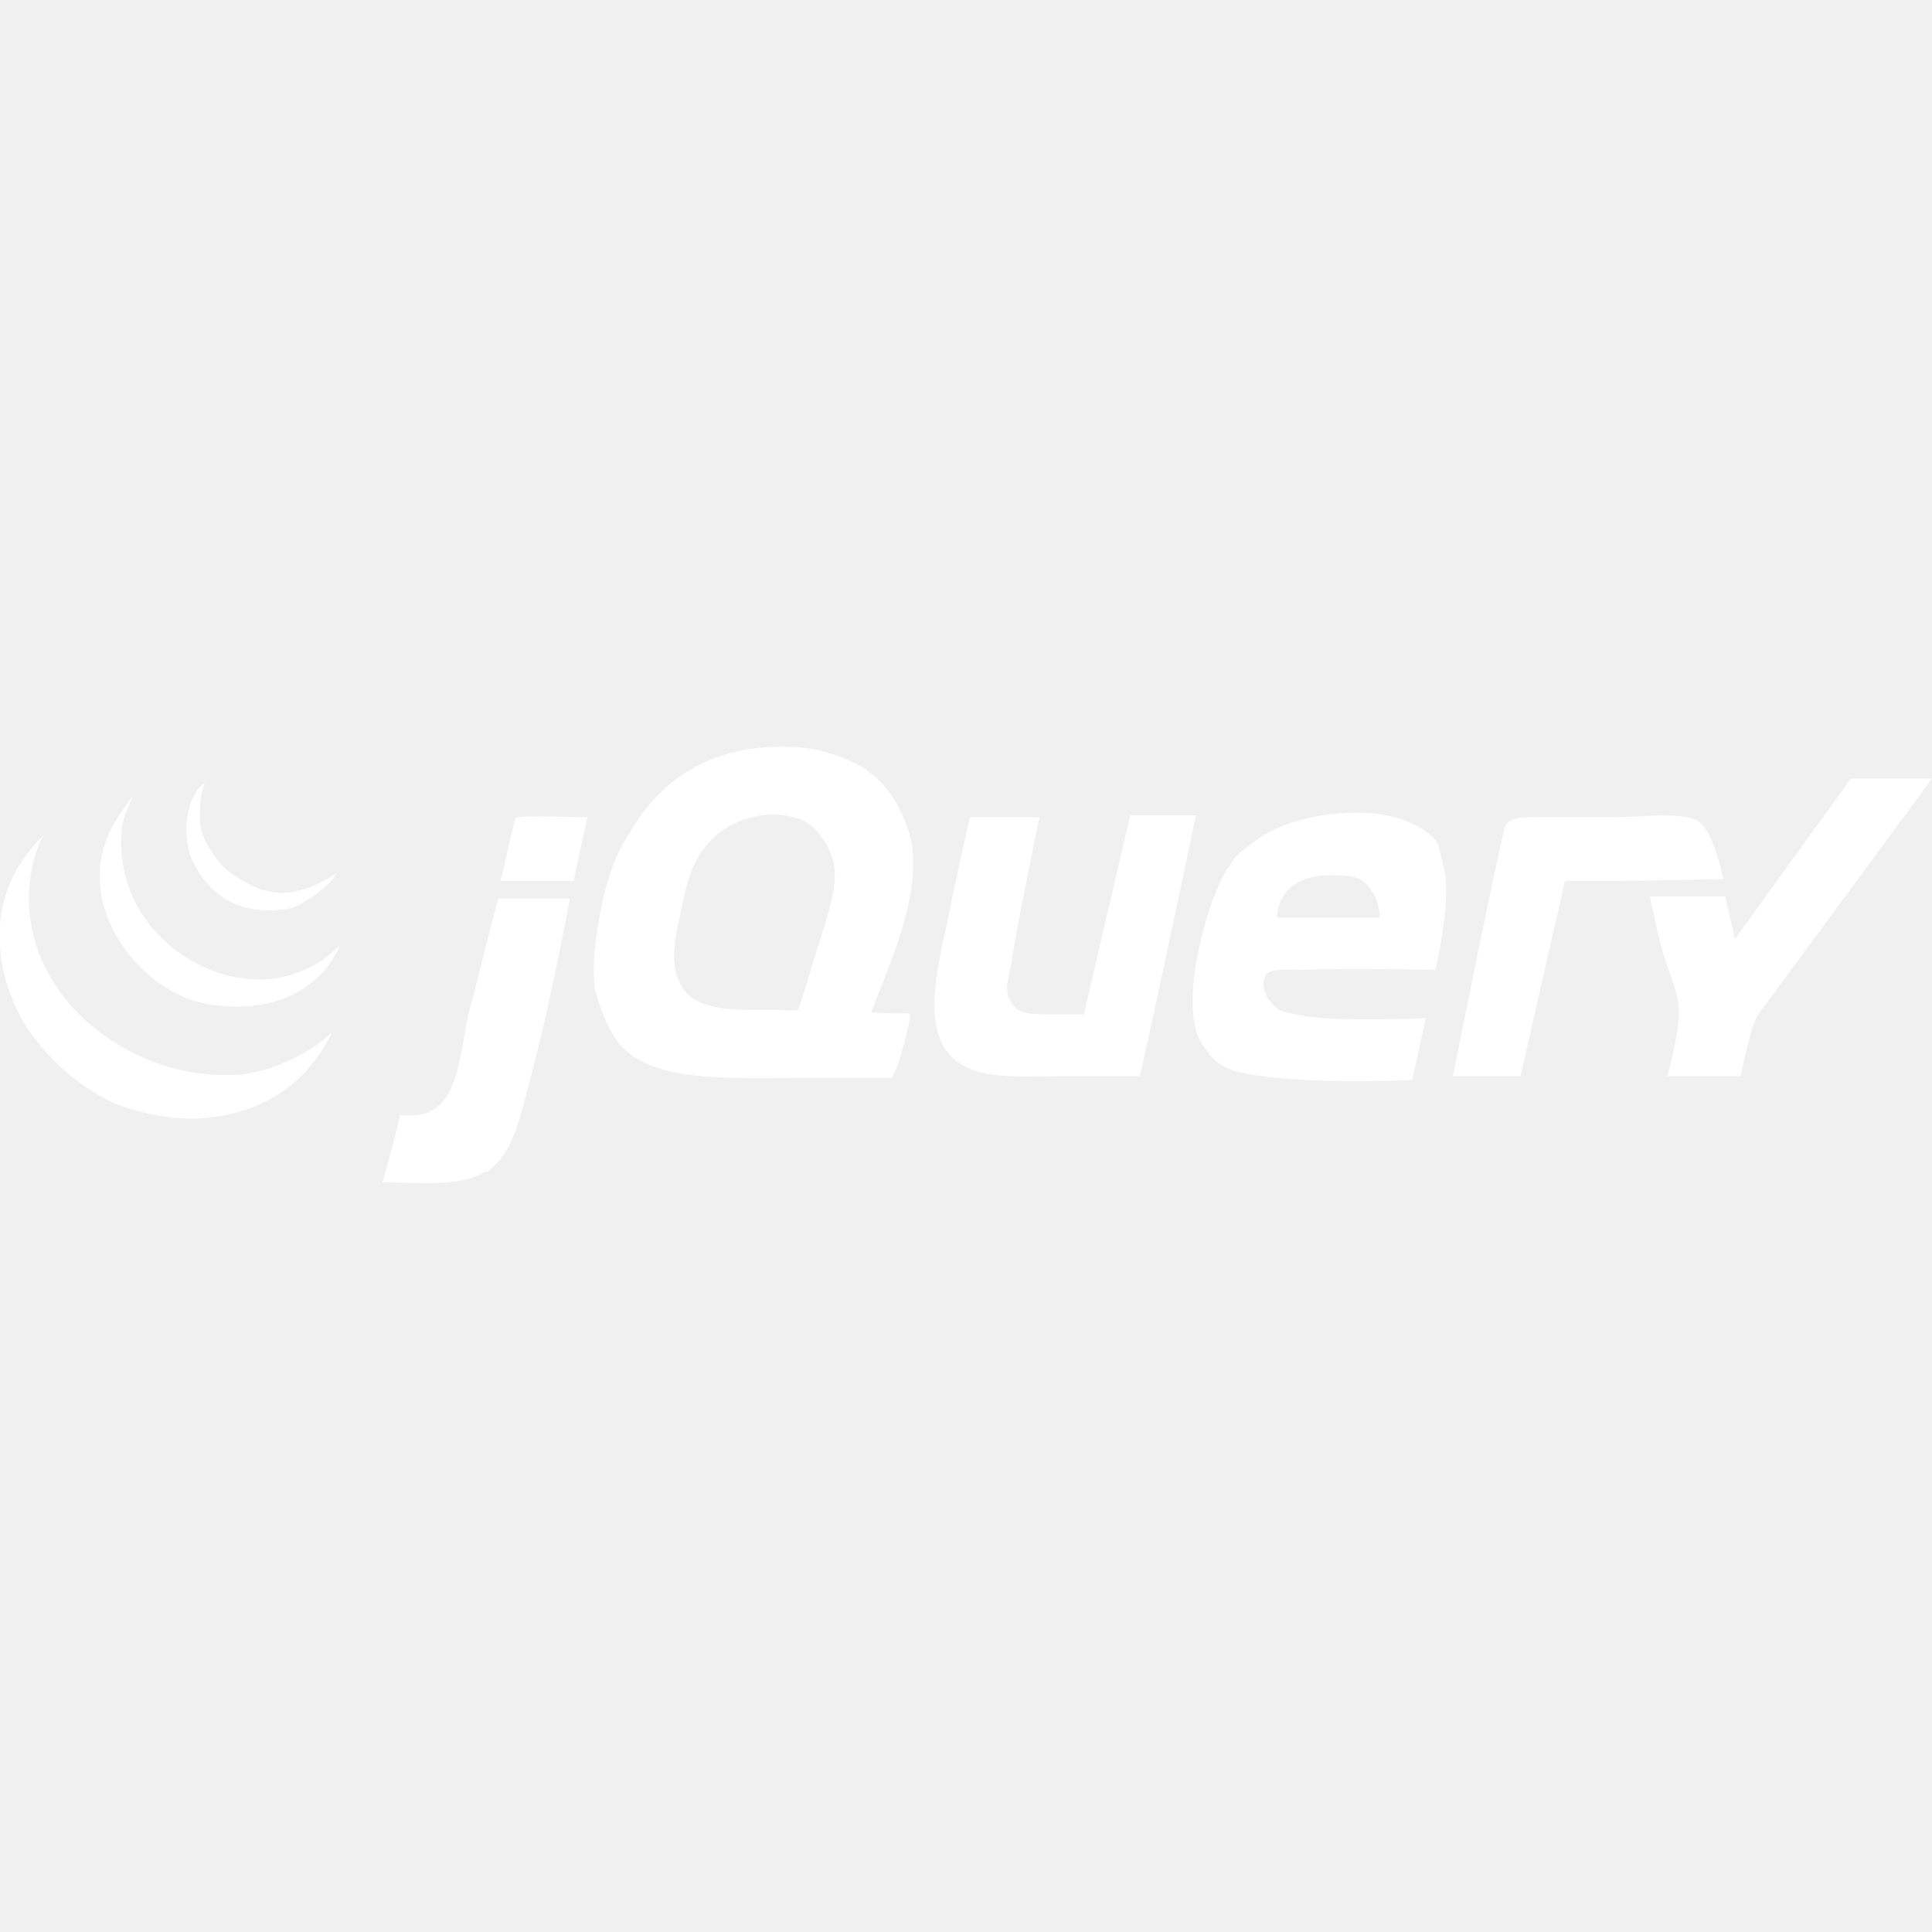
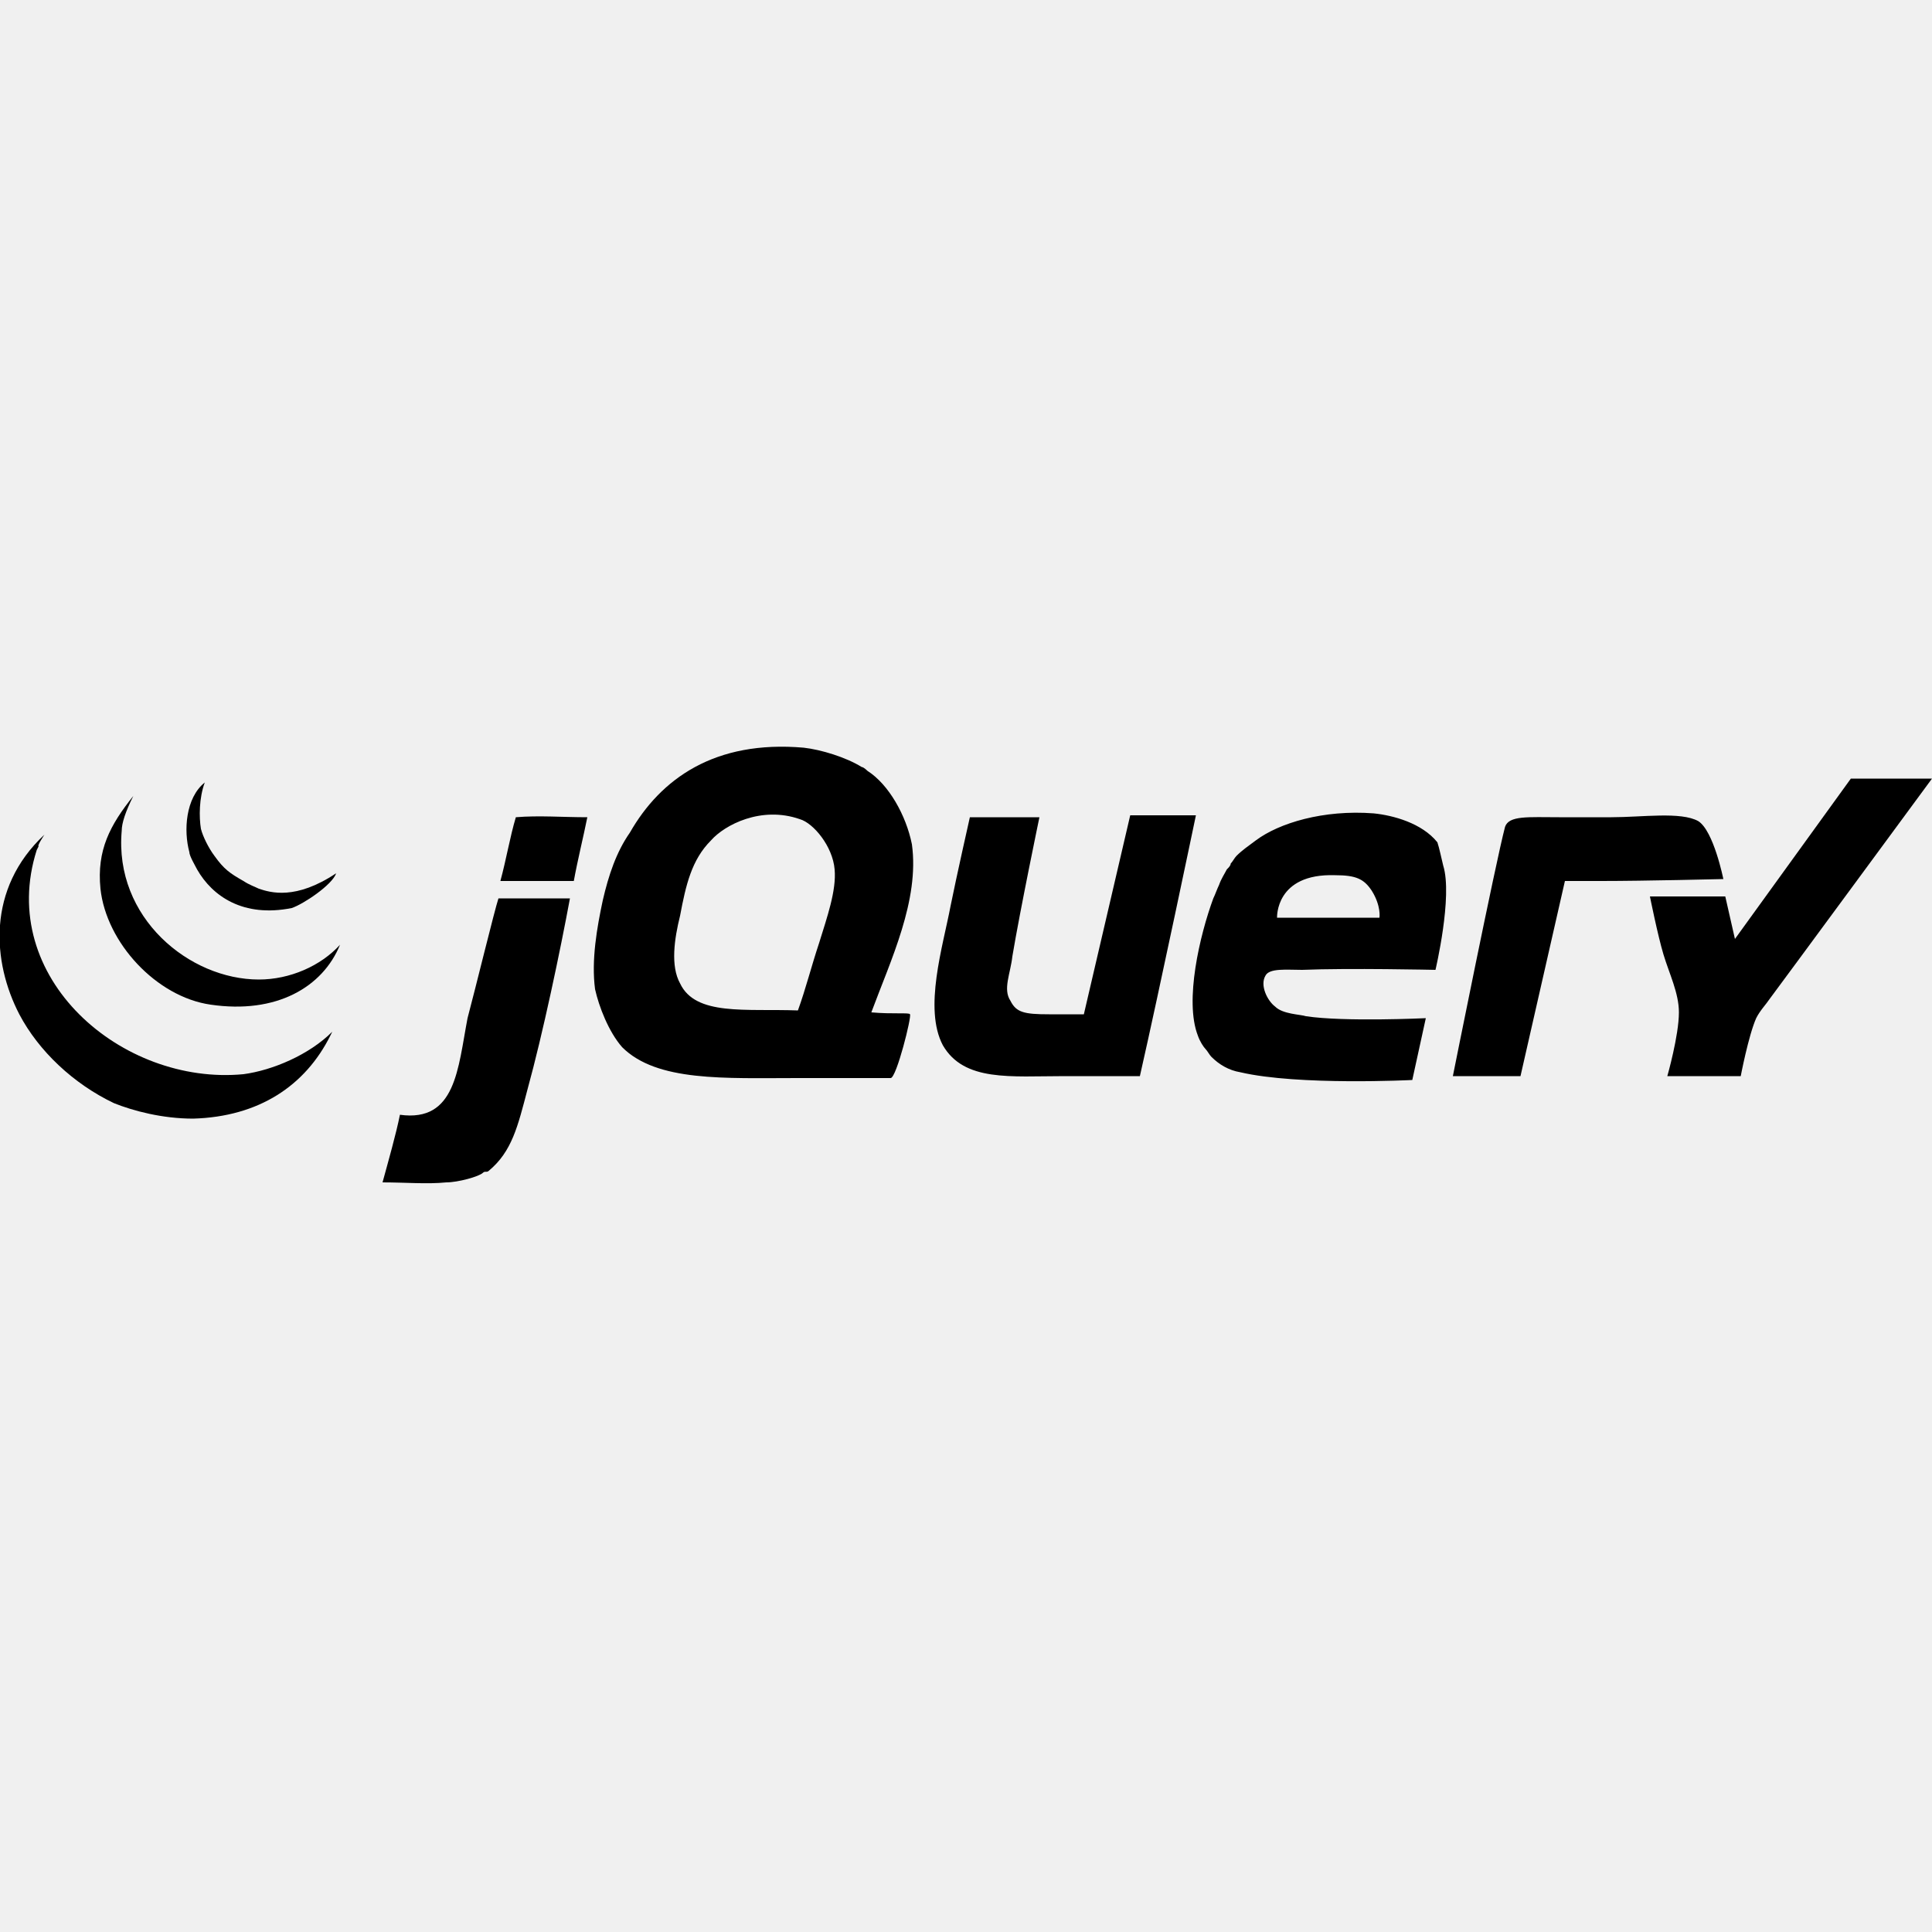
<svg xmlns="http://www.w3.org/2000/svg" version="1.1" id="Layer_1" x="0px" y="0px" viewBox="0 0 100 100" style="enable-background:new 0 0 100 100;" xml:space="preserve">
-   <style type="text/css">
- 	.st0{fill:#007BFF;}
- 	.st1{fill:#007BFF;stroke:#000000;stroke-width:0;stroke-linecap:round;stroke-linejoin:round;}
- 	.st2{fill:#FFFFFF;}
- </style>
  <g>
    <g>
-       <path class="st2" d="M95.8,40.3l4.2,0c0,0-7.8,10.6-8.4,11.4c-0.2,0.3-0.5,0.6-0.7,1c-0.4,0.9-0.8,3-0.8,3l-3.8,0    c0,0,0.6-2.1,0.6-3.3c0-1-0.5-2-0.8-3c-0.3-1-0.7-3-0.7-3h3.9l0.5,2.2L95.8,40.3" />
-       <path class="st2" d="M87.9,42.5c0.8,0.5,1.3,3,1.3,3s-4.1,0.1-6.3,0.1h-1.9l-2.3,10.1h-3.5c0,0,2.2-11,2.7-12.9    c0.2-0.6,1.2-0.5,2.8-0.5h2.7C85,42.3,87,42,87.9,42.5 M71.4,47.5c0,0,0.1-0.6-0.4-1.4c-0.4-0.6-0.8-0.8-1.9-0.8    c-3.1-0.1-3,2.2-3,2.2L71.4,47.5z M74.7,44.8c0.5,1.6-0.4,5.4-0.4,5.4s-4.5-0.1-6.9,0c-0.8,0-1.7-0.1-1.9,0.3    c-0.3,0.5,0.1,1.3,0.5,1.6c0.4,0.4,1.3,0.4,1.6,0.5c2,0.3,6.2,0.1,6.2,0.1l-0.7,3.2c0,0-5.9,0.3-8.9-0.4c-0.6-0.1-1.1-0.4-1.5-0.8    c-0.1-0.1-0.2-0.3-0.3-0.4c-0.1-0.1-0.3-0.4-0.4-0.7c-0.7-1.8,0.1-5.2,0.8-7.1c0.1-0.2,0.2-0.5,0.3-0.7c0.1-0.3,0.3-0.6,0.4-0.8    c0.1-0.1,0.2-0.2,0.2-0.3c0.1-0.1,0.2-0.3,0.3-0.4c0.3-0.3,0.6-0.5,1-0.8c1.2-0.9,3.5-1.6,6.1-1.4c1,0.1,2.5,0.5,3.3,1.5    C74.5,43.9,74.6,44.4,74.7,44.8L74.7,44.8z M58.5,42.2l3.4,0c0,0-1.9,9.1-2.9,13.5h-3.9c-2.8,0-5.2,0.3-6.3-1.6    c-1-1.9,0-5.1,0.4-7.2c0.3-1.5,1-4.6,1-4.6l3.6,0c0,0-1,4.8-1.4,7.2c-0.1,0.9-0.5,1.7-0.1,2.3c0.3,0.6,0.7,0.7,2,0.7    c0.4,0,1.8,0,1.8,0L58.5,42.2 M42.4,48.8c0.4-1.3,0.9-2.7,0.8-3.8c-0.1-1.2-1.1-2.4-1.8-2.6c-2-0.7-3.9,0.3-4.6,1.1    c-1,1-1.3,2.3-1.6,3.9c-0.3,1.2-0.5,2.6,0,3.5c0.8,1.7,3.4,1.3,6.1,1.4C41.7,51.2,42,50,42.4,48.8L42.4,48.8z M47.2,43.7    c0.4,2.9-1.1,6-2.1,8.7c1.1,0.1,2,0,2,0.1c0.1,0.1-0.7,3.3-1,3.3c-0.8,0-3.6,0-4.8,0c-3.8,0-7.3,0.2-9.1-1.6    c-0.7-0.8-1.2-2.1-1.4-3c-0.2-1.5,0.1-3.2,0.4-4.6c0.3-1.3,0.7-2.5,1.4-3.5c1.6-2.8,4.4-4.8,9-4.4c0.9,0.1,2.2,0.5,3,1    c0.1,0,0.3,0.2,0.3,0.2C46,40.6,46.9,42.2,47.2,43.7L47.2,43.7z M30.4,42.3c-0.2,1-0.5,2.2-0.7,3.3h-3.8c0.3-1.1,0.5-2.3,0.8-3.3    C27.9,42.2,29.1,42.3,30.4,42.3 M25.8,46.5h3.7c-0.5,2.7-1.4,7-2.2,9.9c-0.5,1.9-0.8,3.2-2,4.2c-0.1,0.1-0.2,0-0.3,0.1    c-0.2,0.2-1.3,0.5-1.9,0.5c-1,0.1-2.1,0-3.3,0c0.3-1.1,0.7-2.5,0.9-3.5c2.9,0.4,3-2.4,3.5-5C24.6,51.2,25.6,47.1,25.8,46.5" />
+       <path d="M95.8,40.3l4.2,0c0,0-7.8,10.6-8.4,11.4c-0.2,0.3-0.5,0.6-0.7,1c-0.4,0.9-0.8,3-0.8,3l-3.8,0    c0,0,0.6-2.1,0.6-3.3c0-1-0.5-2-0.8-3c-0.3-1-0.7-3-0.7-3h3.9l0.5,2.2L95.8,40.3" />
+       <path d="M87.9,42.5c0.8,0.5,1.3,3,1.3,3s-4.1,0.1-6.3,0.1h-1.9l-2.3,10.1h-3.5c0,0,2.2-11,2.7-12.9    c0.2-0.6,1.2-0.5,2.8-0.5h2.7C85,42.3,87,42,87.9,42.5 M71.4,47.5c0,0,0.1-0.6-0.4-1.4c-0.4-0.6-0.8-0.8-1.9-0.8    c-3.1-0.1-3,2.2-3,2.2L71.4,47.5z M74.7,44.8c0.5,1.6-0.4,5.4-0.4,5.4s-4.5-0.1-6.9,0c-0.8,0-1.7-0.1-1.9,0.3    c-0.3,0.5,0.1,1.3,0.5,1.6c0.4,0.4,1.3,0.4,1.6,0.5c2,0.3,6.2,0.1,6.2,0.1l-0.7,3.2c0,0-5.9,0.3-8.9-0.4c-0.6-0.1-1.1-0.4-1.5-0.8    c-0.1-0.1-0.2-0.3-0.3-0.4c-0.1-0.1-0.3-0.4-0.4-0.7c-0.7-1.8,0.1-5.2,0.8-7.1c0.1-0.2,0.2-0.5,0.3-0.7c0.1-0.3,0.3-0.6,0.4-0.8    c0.1-0.1,0.2-0.2,0.2-0.3c0.1-0.1,0.2-0.3,0.3-0.4c0.3-0.3,0.6-0.5,1-0.8c1.2-0.9,3.5-1.6,6.1-1.4c1,0.1,2.5,0.5,3.3,1.5    C74.5,43.9,74.6,44.4,74.7,44.8L74.7,44.8z M58.5,42.2l3.4,0c0,0-1.9,9.1-2.9,13.5h-3.9c-2.8,0-5.2,0.3-6.3-1.6    c-1-1.9,0-5.1,0.4-7.2c0.3-1.5,1-4.6,1-4.6l3.6,0c0,0-1,4.8-1.4,7.2c-0.1,0.9-0.5,1.7-0.1,2.3c0.3,0.6,0.7,0.7,2,0.7    c0.4,0,1.8,0,1.8,0L58.5,42.2 M42.4,48.8c0.4-1.3,0.9-2.7,0.8-3.8c-0.1-1.2-1.1-2.4-1.8-2.6c-2-0.7-3.9,0.3-4.6,1.1    c-1,1-1.3,2.3-1.6,3.9c-0.3,1.2-0.5,2.6,0,3.5c0.8,1.7,3.4,1.3,6.1,1.4C41.7,51.2,42,50,42.4,48.8L42.4,48.8z M47.2,43.7    c0.4,2.9-1.1,6-2.1,8.7c1.1,0.1,2,0,2,0.1c0.1,0.1-0.7,3.3-1,3.3c-0.8,0-3.6,0-4.8,0c-3.8,0-7.3,0.2-9.1-1.6    c-0.7-0.8-1.2-2.1-1.4-3c-0.2-1.5,0.1-3.2,0.4-4.6c0.3-1.3,0.7-2.5,1.4-3.5c1.6-2.8,4.4-4.8,9-4.4c0.9,0.1,2.2,0.5,3,1    c0.1,0,0.3,0.2,0.3,0.2C46,40.6,46.9,42.2,47.2,43.7L47.2,43.7z M30.4,42.3c-0.2,1-0.5,2.2-0.7,3.3h-3.8c0.3-1.1,0.5-2.3,0.8-3.3    C27.9,42.2,29.1,42.3,30.4,42.3 M25.8,46.5h3.7c-0.5,2.7-1.4,7-2.2,9.9c-0.5,1.9-0.8,3.2-2,4.2c-0.1,0.1-0.2,0-0.3,0.1    c-0.2,0.2-1.3,0.5-1.9,0.5c-1,0.1-2.1,0-3.3,0c0.3-1.1,0.7-2.5,0.9-3.5c2.9,0.4,3-2.4,3.5-5C24.6,51.2,25.6,47.1,25.8,46.5" />
      <g>
-         <path class="st2" d="M17.2,53.4l-0.1,0.2c-1.3,2.6-3.7,4.2-7.1,4.3c-1.6,0-3.1-0.4-4.1-0.8c-2.1-1-3.9-2.7-4.9-4.6     c-1.4-2.7-1.7-6.5,1.3-9.3c0,0-0.4,0.6-0.3,0.6L1.9,44c-2.1,6.6,4.4,12.2,10.7,11.6C14.1,55.4,16,54.6,17.2,53.4" />
-         <path class="st2" d="M13.4,50.7c1.6,0,3.2-0.7,4.2-1.8c-0.9,2.2-3.3,3.6-6.7,3.1c-2.8-0.4-5.4-3.2-5.7-6c-0.2-2,0.5-3.3,1.7-4.8     c-0.4,0.8-0.6,1.4-0.6,1.8C5.9,47.5,9.8,50.7,13.4,50.7" />
-         <path class="st2" d="M17.4,45.2c-0.2,0.6-1.7,1.6-2.3,1.8c-2.5,0.5-4.1-0.6-4.9-2c-0.1-0.2-0.4-0.7-0.4-0.9     c-0.3-1.1-0.2-2.8,0.8-3.6c-0.3,0.8-0.3,1.8-0.2,2.4c0.1,0.4,0.4,1,0.7,1.4c0.5,0.7,0.8,0.9,1.5,1.3c0.3,0.2,0.6,0.3,0.8,0.4     C14,46.2,15.3,46.6,17.4,45.2" />
+         <path d="M17.2,53.4l-0.1,0.2c-1.3,2.6-3.7,4.2-7.1,4.3c-1.6,0-3.1-0.4-4.1-0.8c-2.1-1-3.9-2.7-4.9-4.6     c-1.4-2.7-1.7-6.5,1.3-9.3c0,0-0.4,0.6-0.3,0.6L1.9,44c-2.1,6.6,4.4,12.2,10.7,11.6C14.1,55.4,16,54.6,17.2,53.4" />
+         <path d="M13.4,50.7c1.6,0,3.2-0.7,4.2-1.8c-0.9,2.2-3.3,3.6-6.7,3.1c-2.8-0.4-5.4-3.2-5.7-6c-0.2-2,0.5-3.3,1.7-4.8     c-0.4,0.8-0.6,1.4-0.6,1.8C5.9,47.5,9.8,50.7,13.4,50.7" />
+         <path d="M17.4,45.2c-0.2,0.6-1.7,1.6-2.3,1.8c-2.5,0.5-4.1-0.6-4.9-2c-0.1-0.2-0.4-0.7-0.4-0.9     c-0.3-1.1-0.2-2.8,0.8-3.6c-0.3,0.8-0.3,1.8-0.2,2.4c0.1,0.4,0.4,1,0.7,1.4c0.5,0.7,0.8,0.9,1.5,1.3c0.3,0.2,0.6,0.3,0.8,0.4     C14,46.2,15.3,46.6,17.4,45.2" />
      </g>
    </g>
  </g>
</svg>
